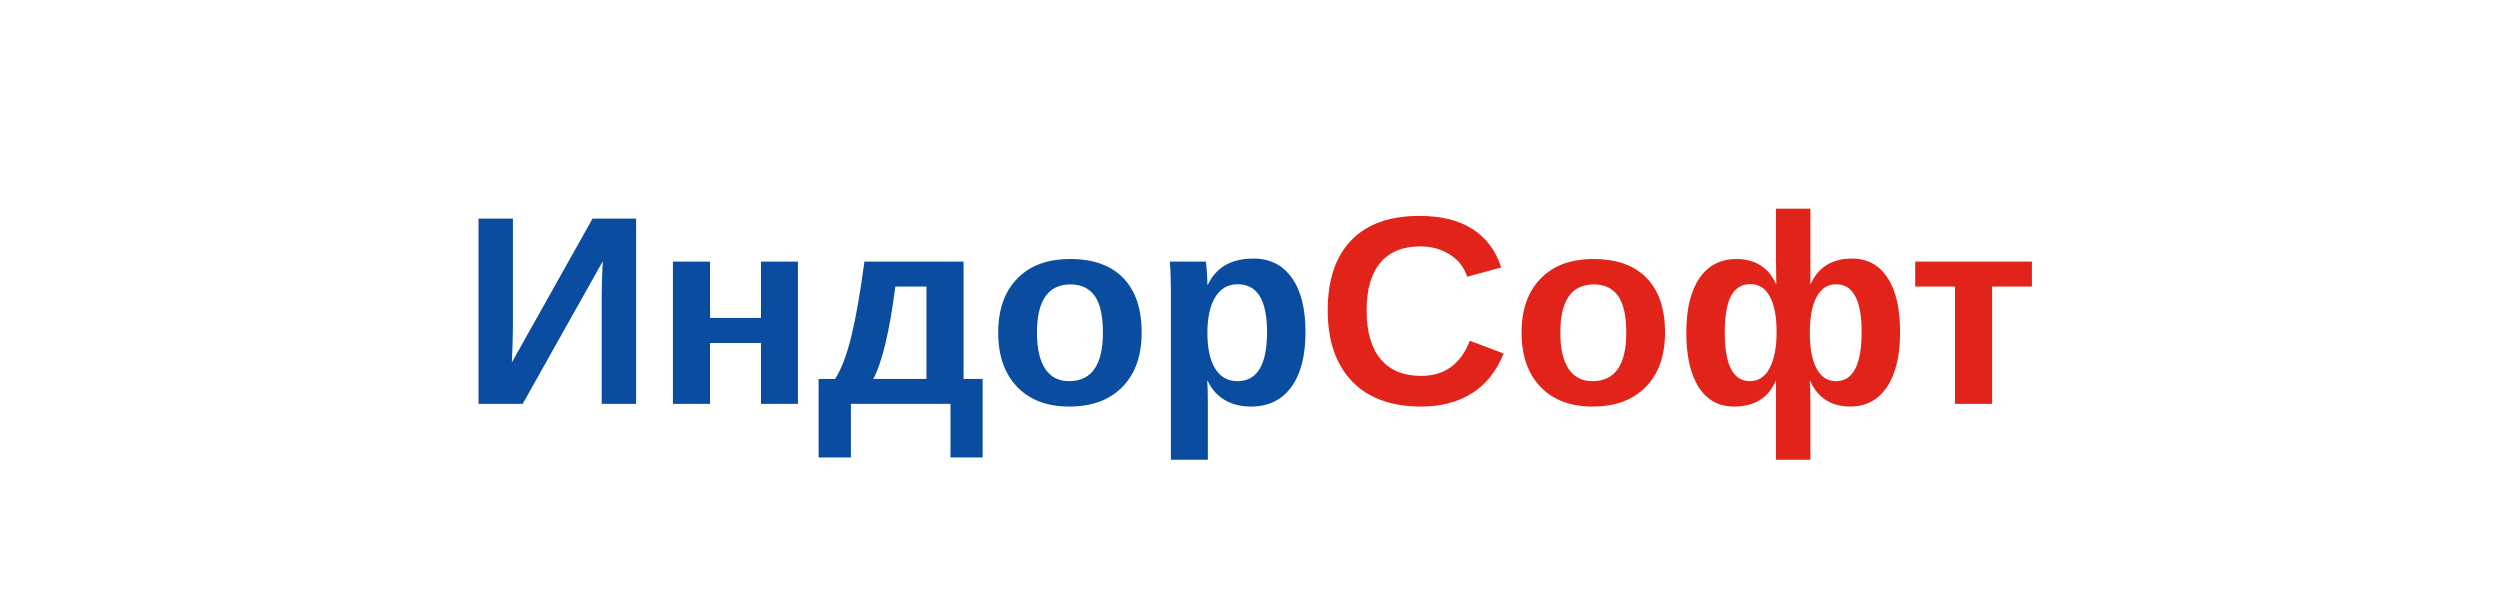
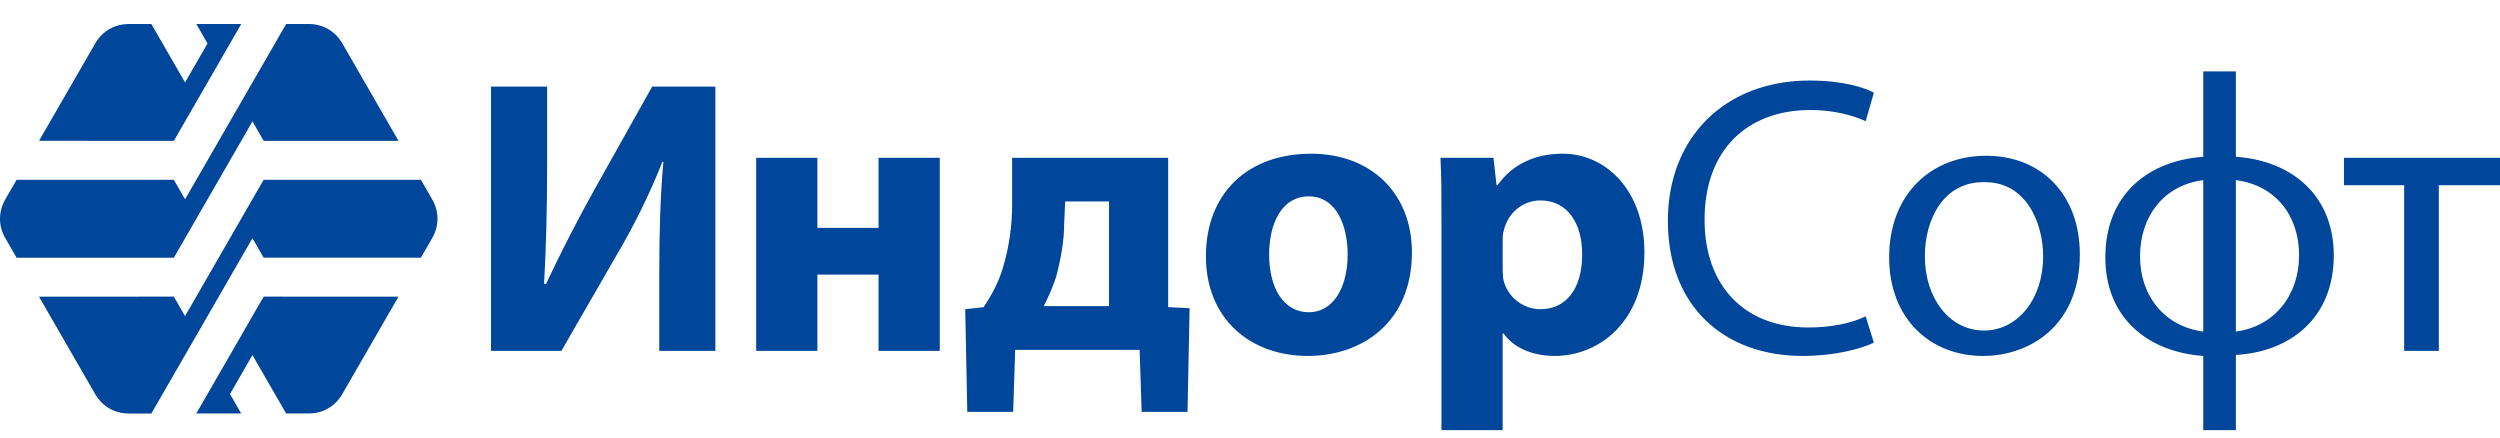
- <svg xmlns="http://www.w3.org/2000/svg" viewBox="0 0 260 64">
-   <text x="130" y="42" text-anchor="middle" font-family="Arial,Helvetica,sans-serif" font-weight="800" font-size="28" fill="#0A4DA0">Индор<tspan fill="#E2231A">Софт</tspan>
-   </text>
+ <svg xmlns="http://www.w3.org/2000/svg" xml:space="preserve" width="800px" height="140px" version="1.0" style="shape-rendering:geometricPrecision; text-rendering:geometricPrecision; image-rendering:optimizeQuality; fill-rule:evenodd; clip-rule:evenodd" viewBox="0 0 80000 14000">
+   <path fill="#00469A" d="M80000 5049l0 878 -1958 0 0 5300 -1109 0 0 -5300 -1926 0 0 -878 4993 0 0 0 0 0zm-8452 5561l0 0c1240,-163 2023,-1171 2023,-2439 0,-1269 -750,-2244 -2023,-2407l0 4846 0 0zm-1044 -4846l0 0c-1273,163 -2023,1171 -2023,2439 0,1268 783,2244 2023,2407l0 -4846 0 0zm1044 -3480l0 2732c1828,130 3133,1268 3133,3155 0,2016 -1403,3089 -3133,3187l0 2406 -1044 0 0 -2374c-1795,-130 -3133,-1236 -3133,-3154 0,-2017 1371,-3090 3133,-3220l0 -2732 1044 0 0 0zm-9953 5919l0 0c0,1333 783,2374 1893,2374 1077,0 1893,-1008 1893,-2374 0,-1041 -523,-2374 -1861,-2374 -1338,-32 -1925,1203 -1925,2374l0 0 0 0zm4960 -65c0,2277 -1599,3252 -3100,3252 -1697,0 -3002,-1203 -3002,-3154 0,-2049 1371,-3252 3100,-3252 1795,0 3002,1268 3002,3154l0 0zm-6591 2829c-425,196 -1241,423 -2285,423 -2447,0 -4307,-1528 -4307,-4325 0,-2667 1827,-4488 4536,-4488 1076,0 1762,228 2056,390l-262 911c-424,-195 -1044,-358 -1762,-358 -2023,0 -3394,1268 -3394,3512 0,2082 1240,3448 3329,3448 685,0 1370,-130 1827,-358l262 845 0 0 0 0zm-11846 -1984c130,521 620,911 1174,911 849,0 1338,-683 1338,-1756 0,-976 -457,-1724 -1338,-1724 -554,0 -1044,391 -1174,976 -33,98 -33,228 -33,358l0 845c0,0 0,293 33,390zm-2024 -3934l1697 0 98 878 33 0c457,-651 1175,-1009 2088,-1009 1371,0 2611,1171 2611,3155 0,2244 -1469,3317 -2872,3317 -750,0 -1338,-292 -1631,-715l-33 0 0 3089 -1958 0 0 -6634c0,-878 0,-1496 -33,-2081zm-5482 3089l0 0c0,1073 457,1854 1273,1854 750,0 1240,-748 1240,-1854 0,-910 -359,-1854 -1240,-1854 -914,0 -1273,944 -1273,1854zm4569 -65c0,2277 -1632,3317 -3329,3317 -1860,0 -3263,-1203 -3263,-3187 0,-2016 1338,-3284 3361,-3284 1958,-1 3231,1300 3231,3154l0 0 0 0zm-11128 -911l0 0c0,521 -98,1074 -229,1594 -98,358 -261,715 -424,1041l2089 0 0 -3350 -1404 0 -32 715 0 0zm3328 -2113l0 4780 686 33 -66 3317 -1468 0 -65 -1984 -3982 0 -65 1984 -1468 0 -66 -3285 588 -65c261,-390 489,-813 620,-1268 196,-651 293,-1334 293,-2016l0 -1496 4993 0 0 0 0 0zm-11225 0l0 2243 1957 0 0 -2243 1959 0 0 6179 -1959 -1 0 -2439 -1957 0 0 2439 -1958 0 0 -6178 1958 0zm-8648 -2277l0 2504c0,1366 -33,2700 -98,3805l65 0c457,-975 1044,-2114 1534,-2992l1860 -3317 2023 0 0 8456 -1795 -1 0 -2504c0,-1300 33,-2439 131,-3544l-33 0c-391,1008 -946,2113 -1468,2992l-1762 3056 -2252 0 0 -8455 1795 0 0 0 0 0zm-16259 1734l1797 -3114c228,-397 621,-623 1078,-623l720 0 1078 1869 719 -1248 -359 -621 1437 0 -2156 3739 -4314 -2zm-1078 1872l360 -624 5032 0 359 623 3236 -5610 720 1c457,0 849,227 1078,623l1796 3116 -4314 1 -359 -623 -2516 4362 -5032 0 -359 -622c-229,-397 -229,-851 -1,-1247zm12580 3116l-1797 3114c-228,397 -621,623 -1078,623l-720 0 -1078 -1869 -718 1248 358 621 -1437 0 2156 -3739 4314 2zm1078 -1872l-360 624 -5032 0 -359 -623 -3235 5610 -721 -1c-457,0 -849,-227 -1077,-623l-1797 -3116 4314 -1 359 623 2516 -4362 5032 0 359 622c229,397 229,851 1,1247z" />
</svg>
